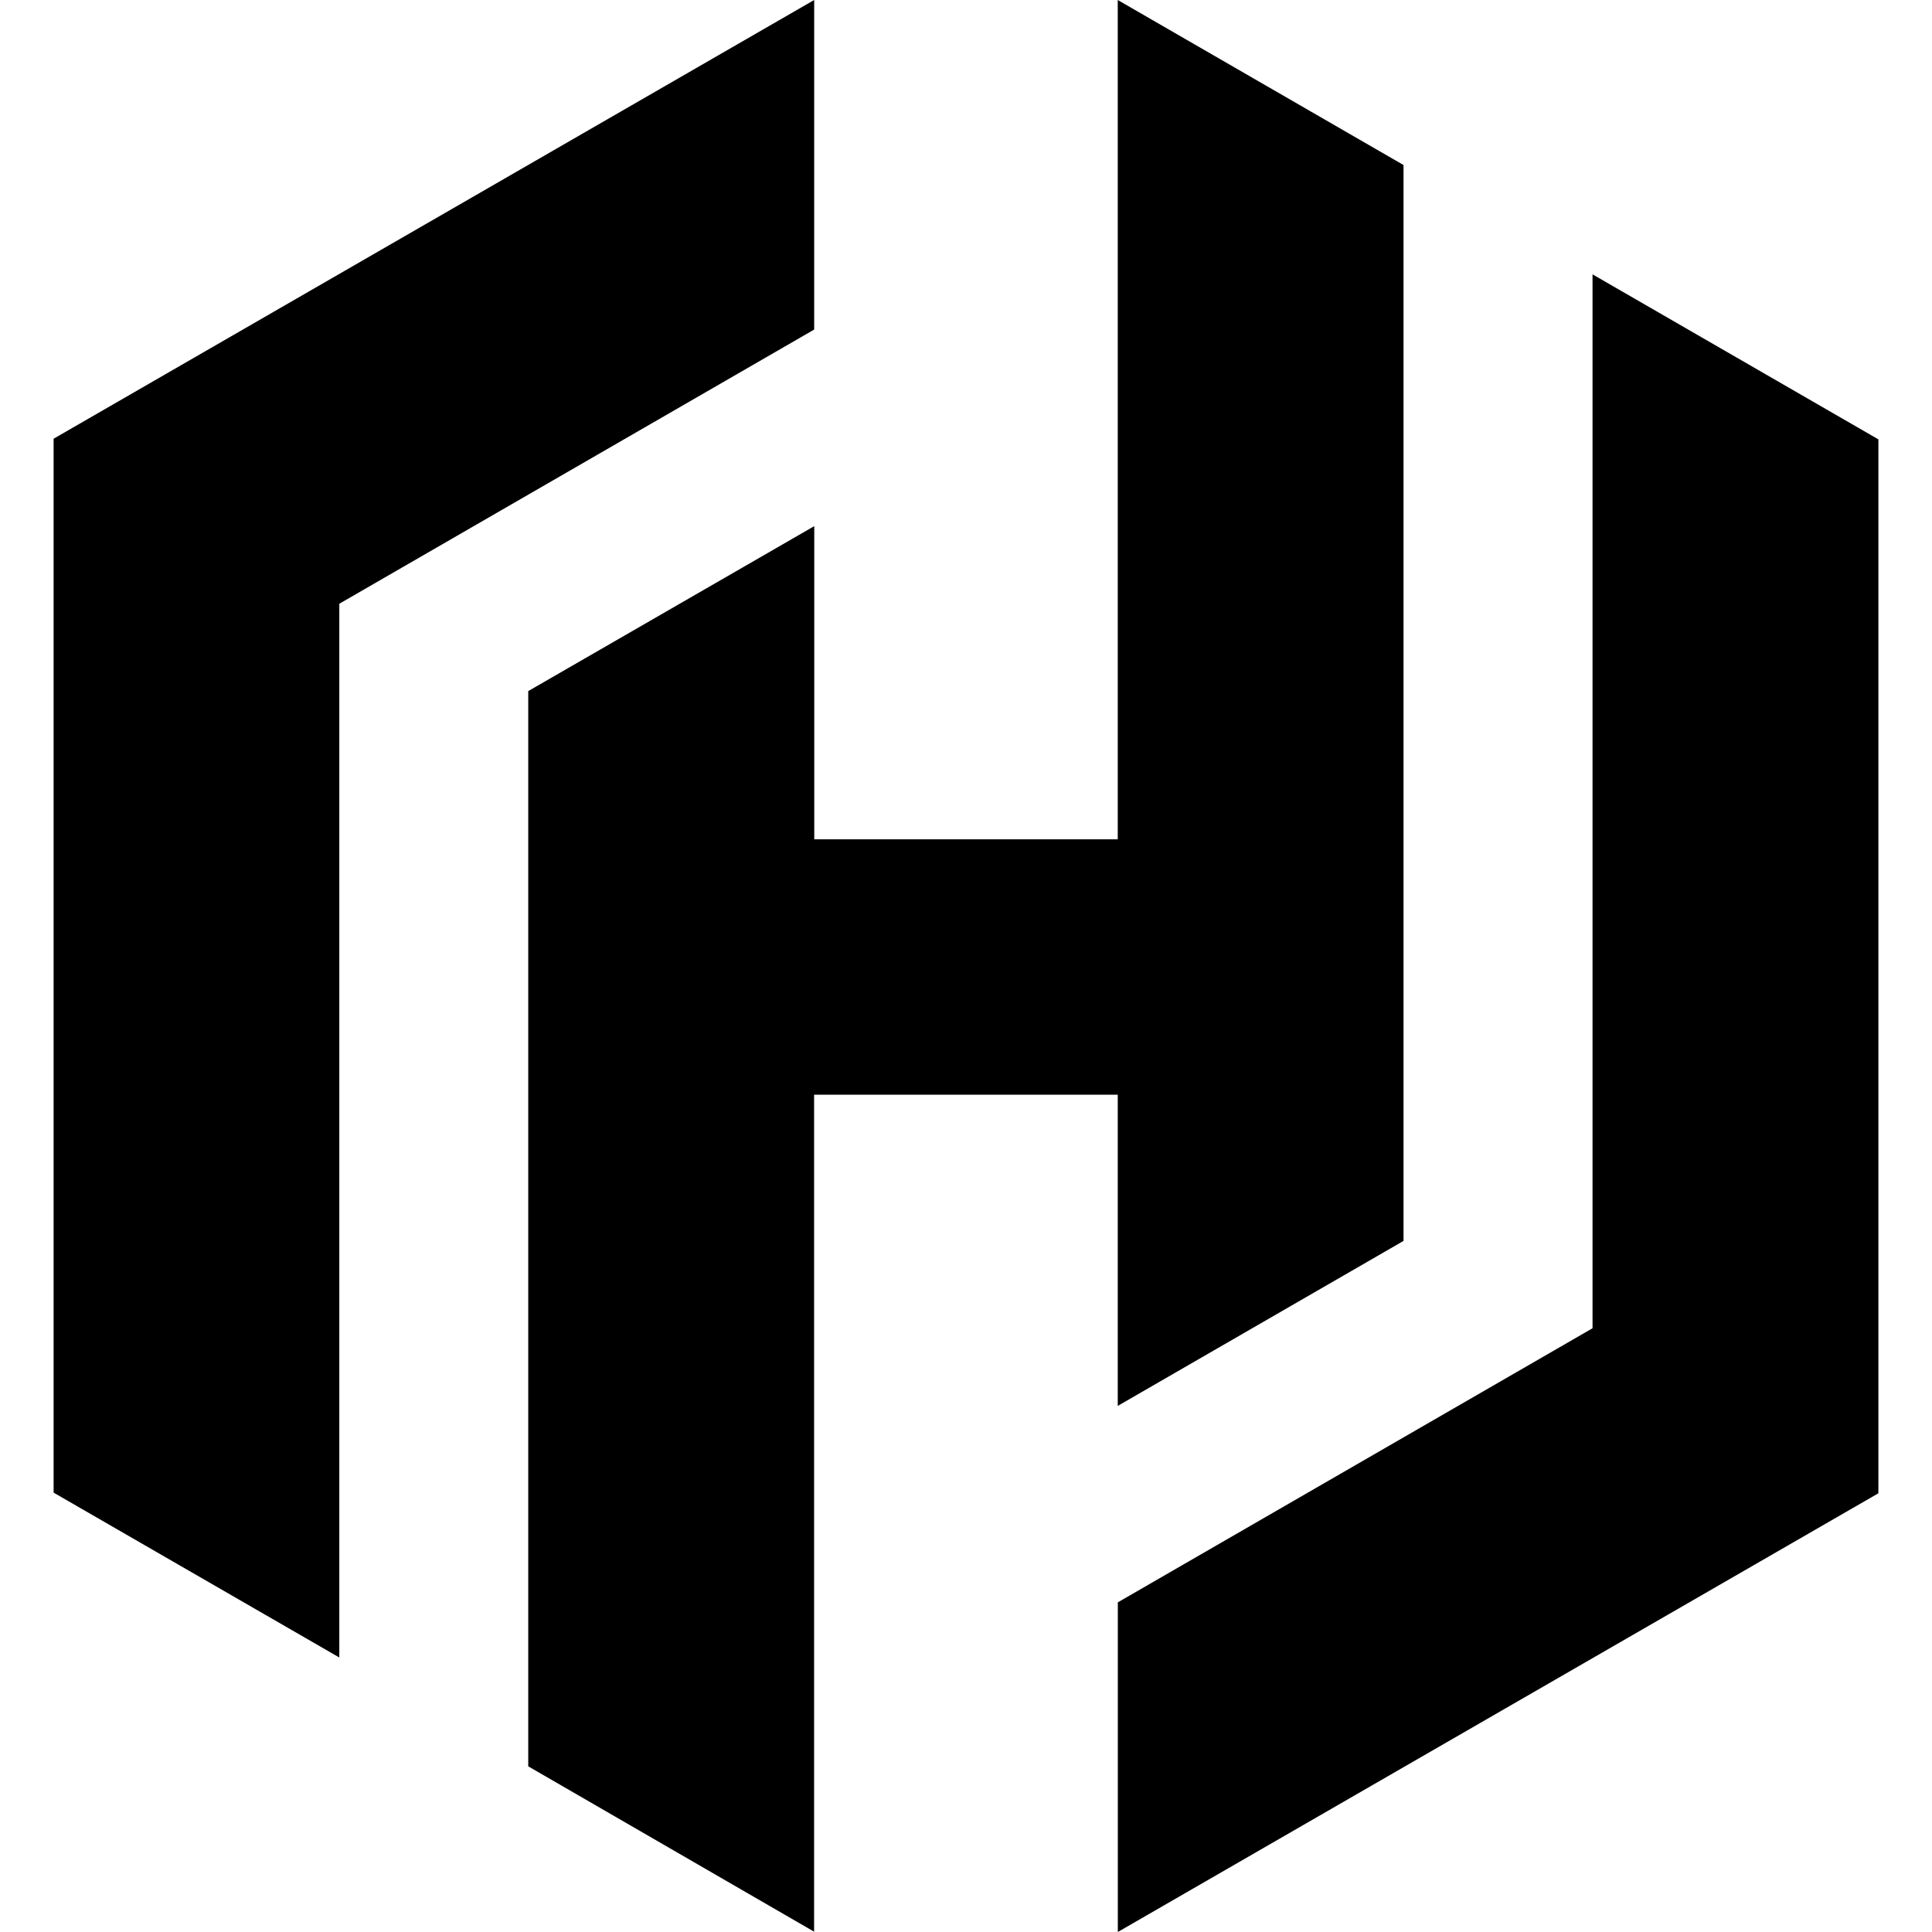
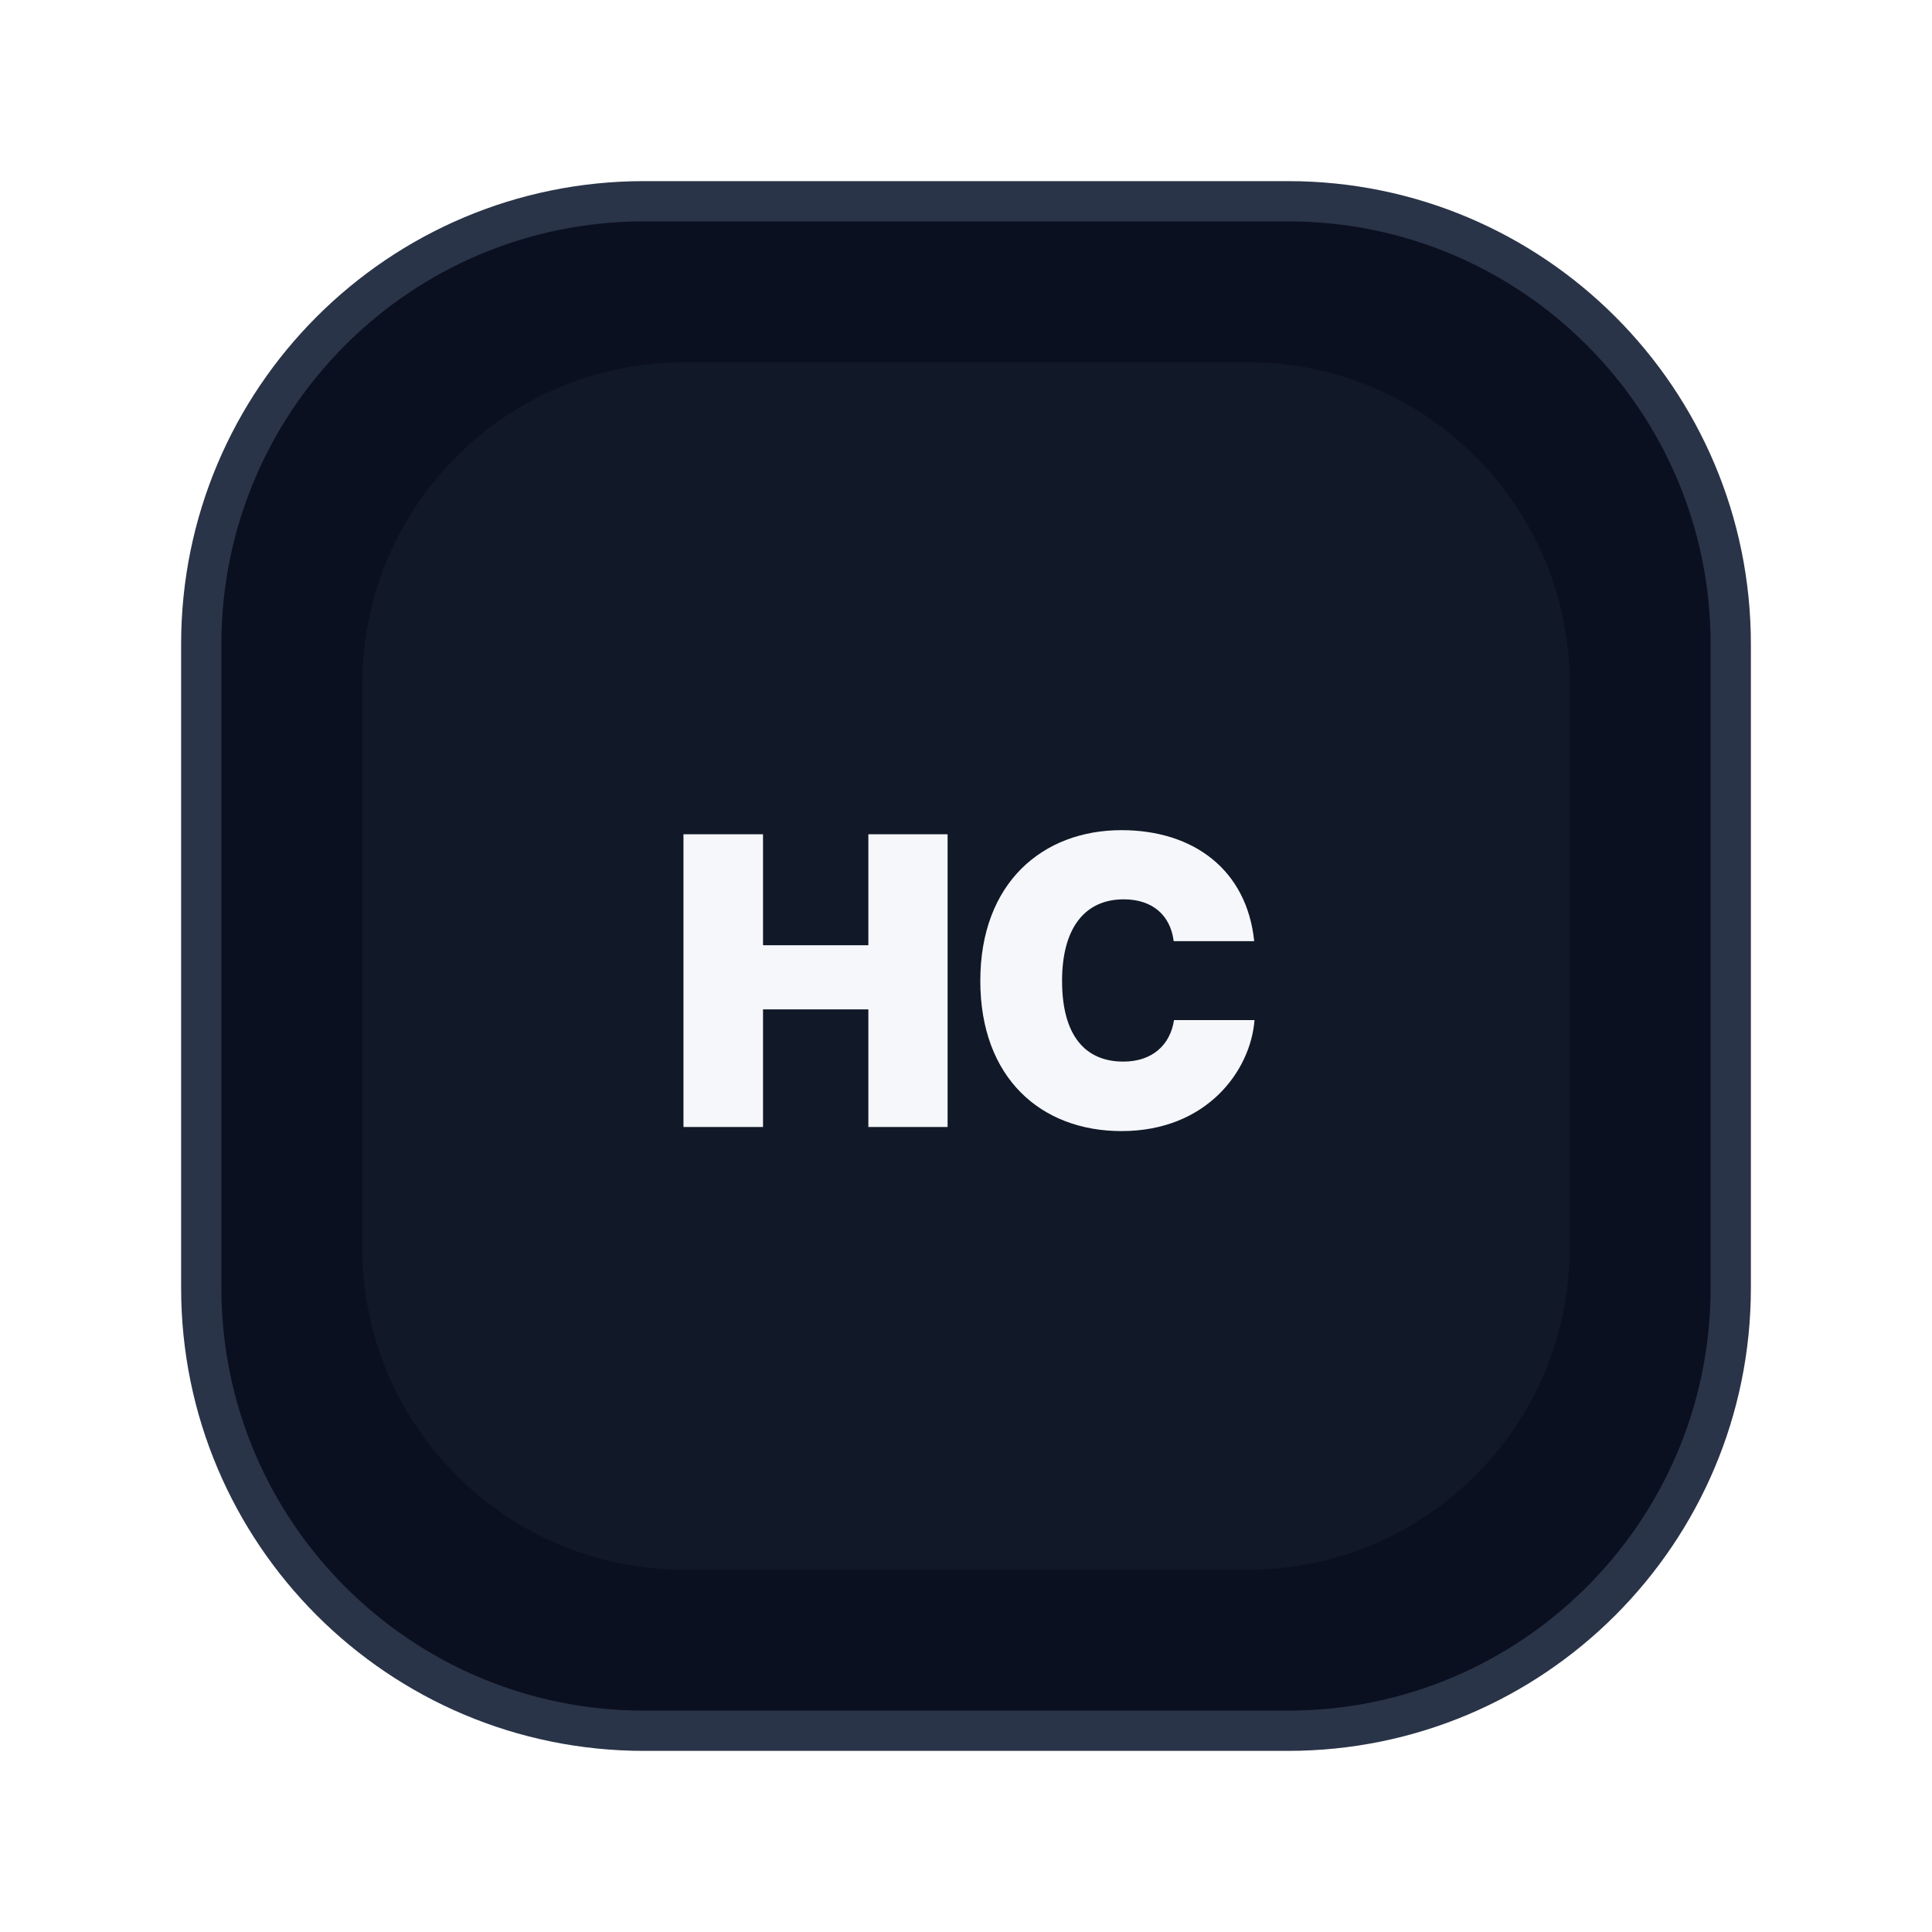
- <svg xmlns="http://www.w3.org/2000/svg" role="img" viewBox="0 0 24 24">
-   <path d="M10.114 4.094 4.215 7.5v13.09L.666 18.542V5.45L10.114 0v4.094zm3.772 13.37 3.549-2.049V2.05L13.885 0v10.426h-3.77v-3.89L6.562 8.585v13.357l3.551 2.054V13.599h3.772v3.865zM19.783 3.41V16.5l-5.897 3.405V24l9.448-5.45V5.458l-3.551-2.05z" />
+ <svg xmlns="http://www.w3.org/2000/svg" width="96" height="96" viewBox="0 0 96 96">
+   <rect x="10" y="10" width="76" height="76" rx="22" fill="#0B1020" stroke="#2A3448" stroke-width="2" />
+   <rect x="18" y="18" width="60" height="60" rx="16" fill="#111827" />
+   <text x="48" y="56" text-anchor="middle" font-family="Inter, Segoe UI, Arial, sans-serif" font-size="20" font-weight="900" fill="#F5F7FA">HC</text>
</svg>
